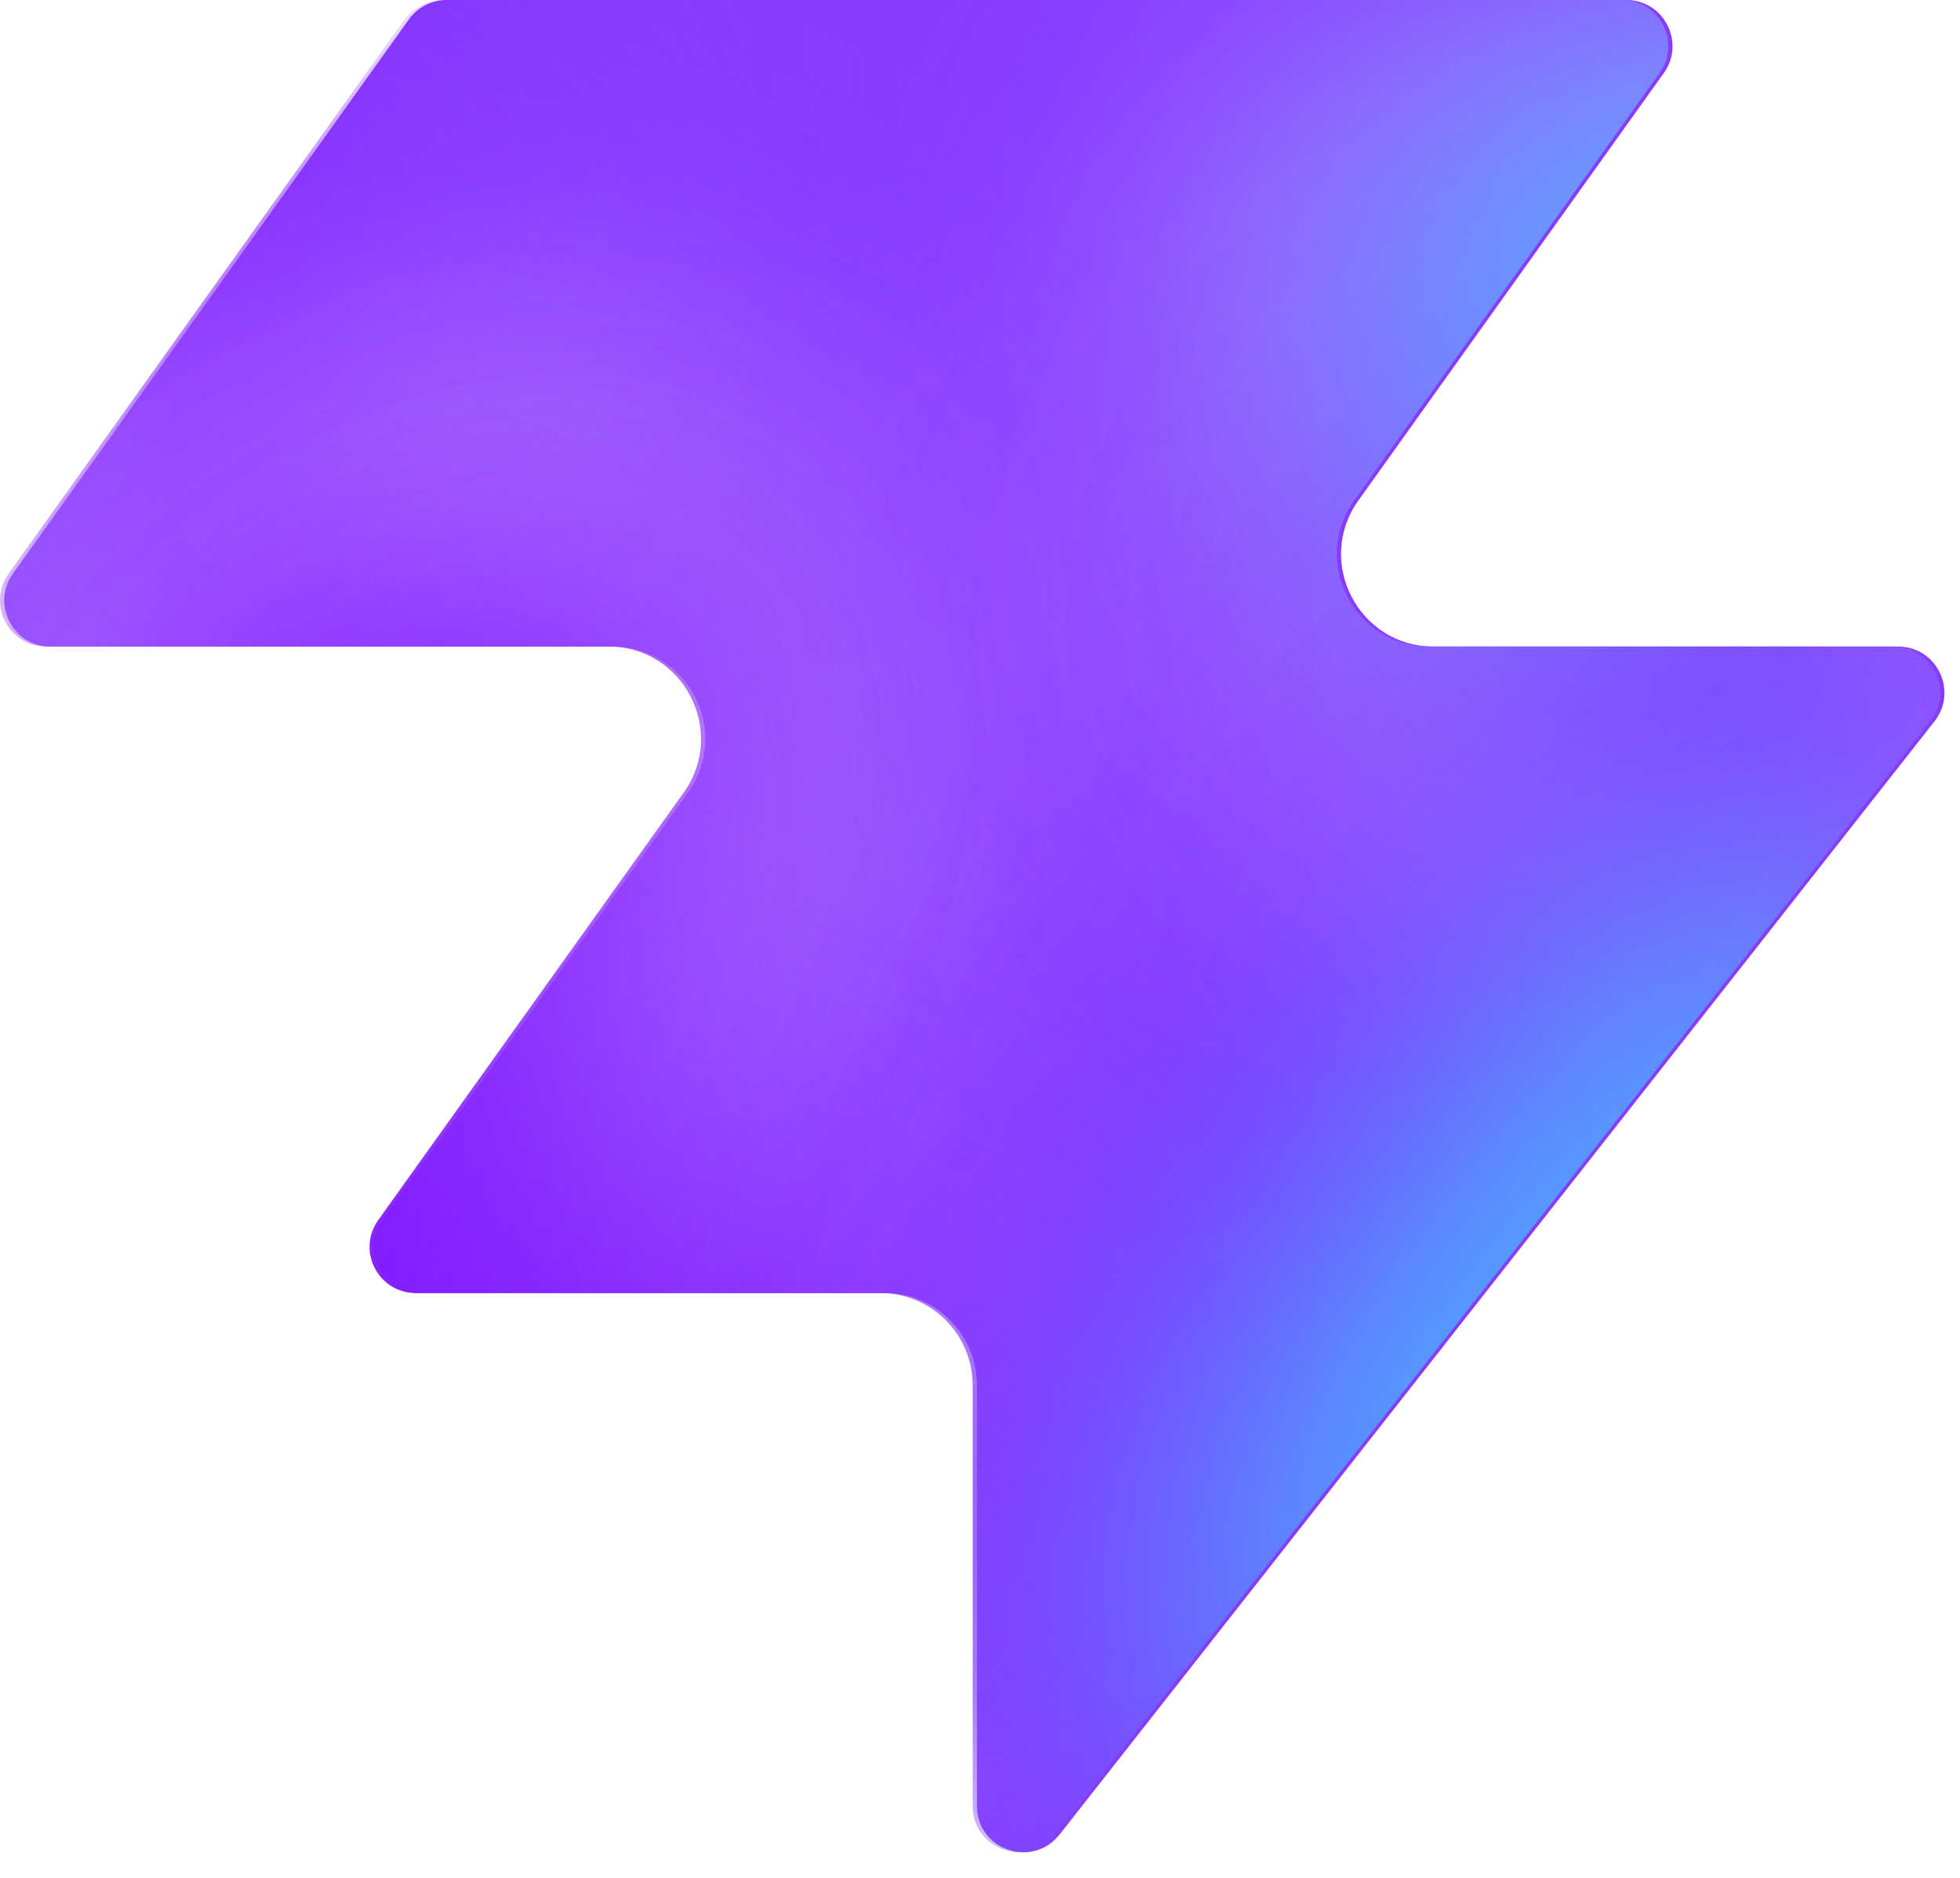
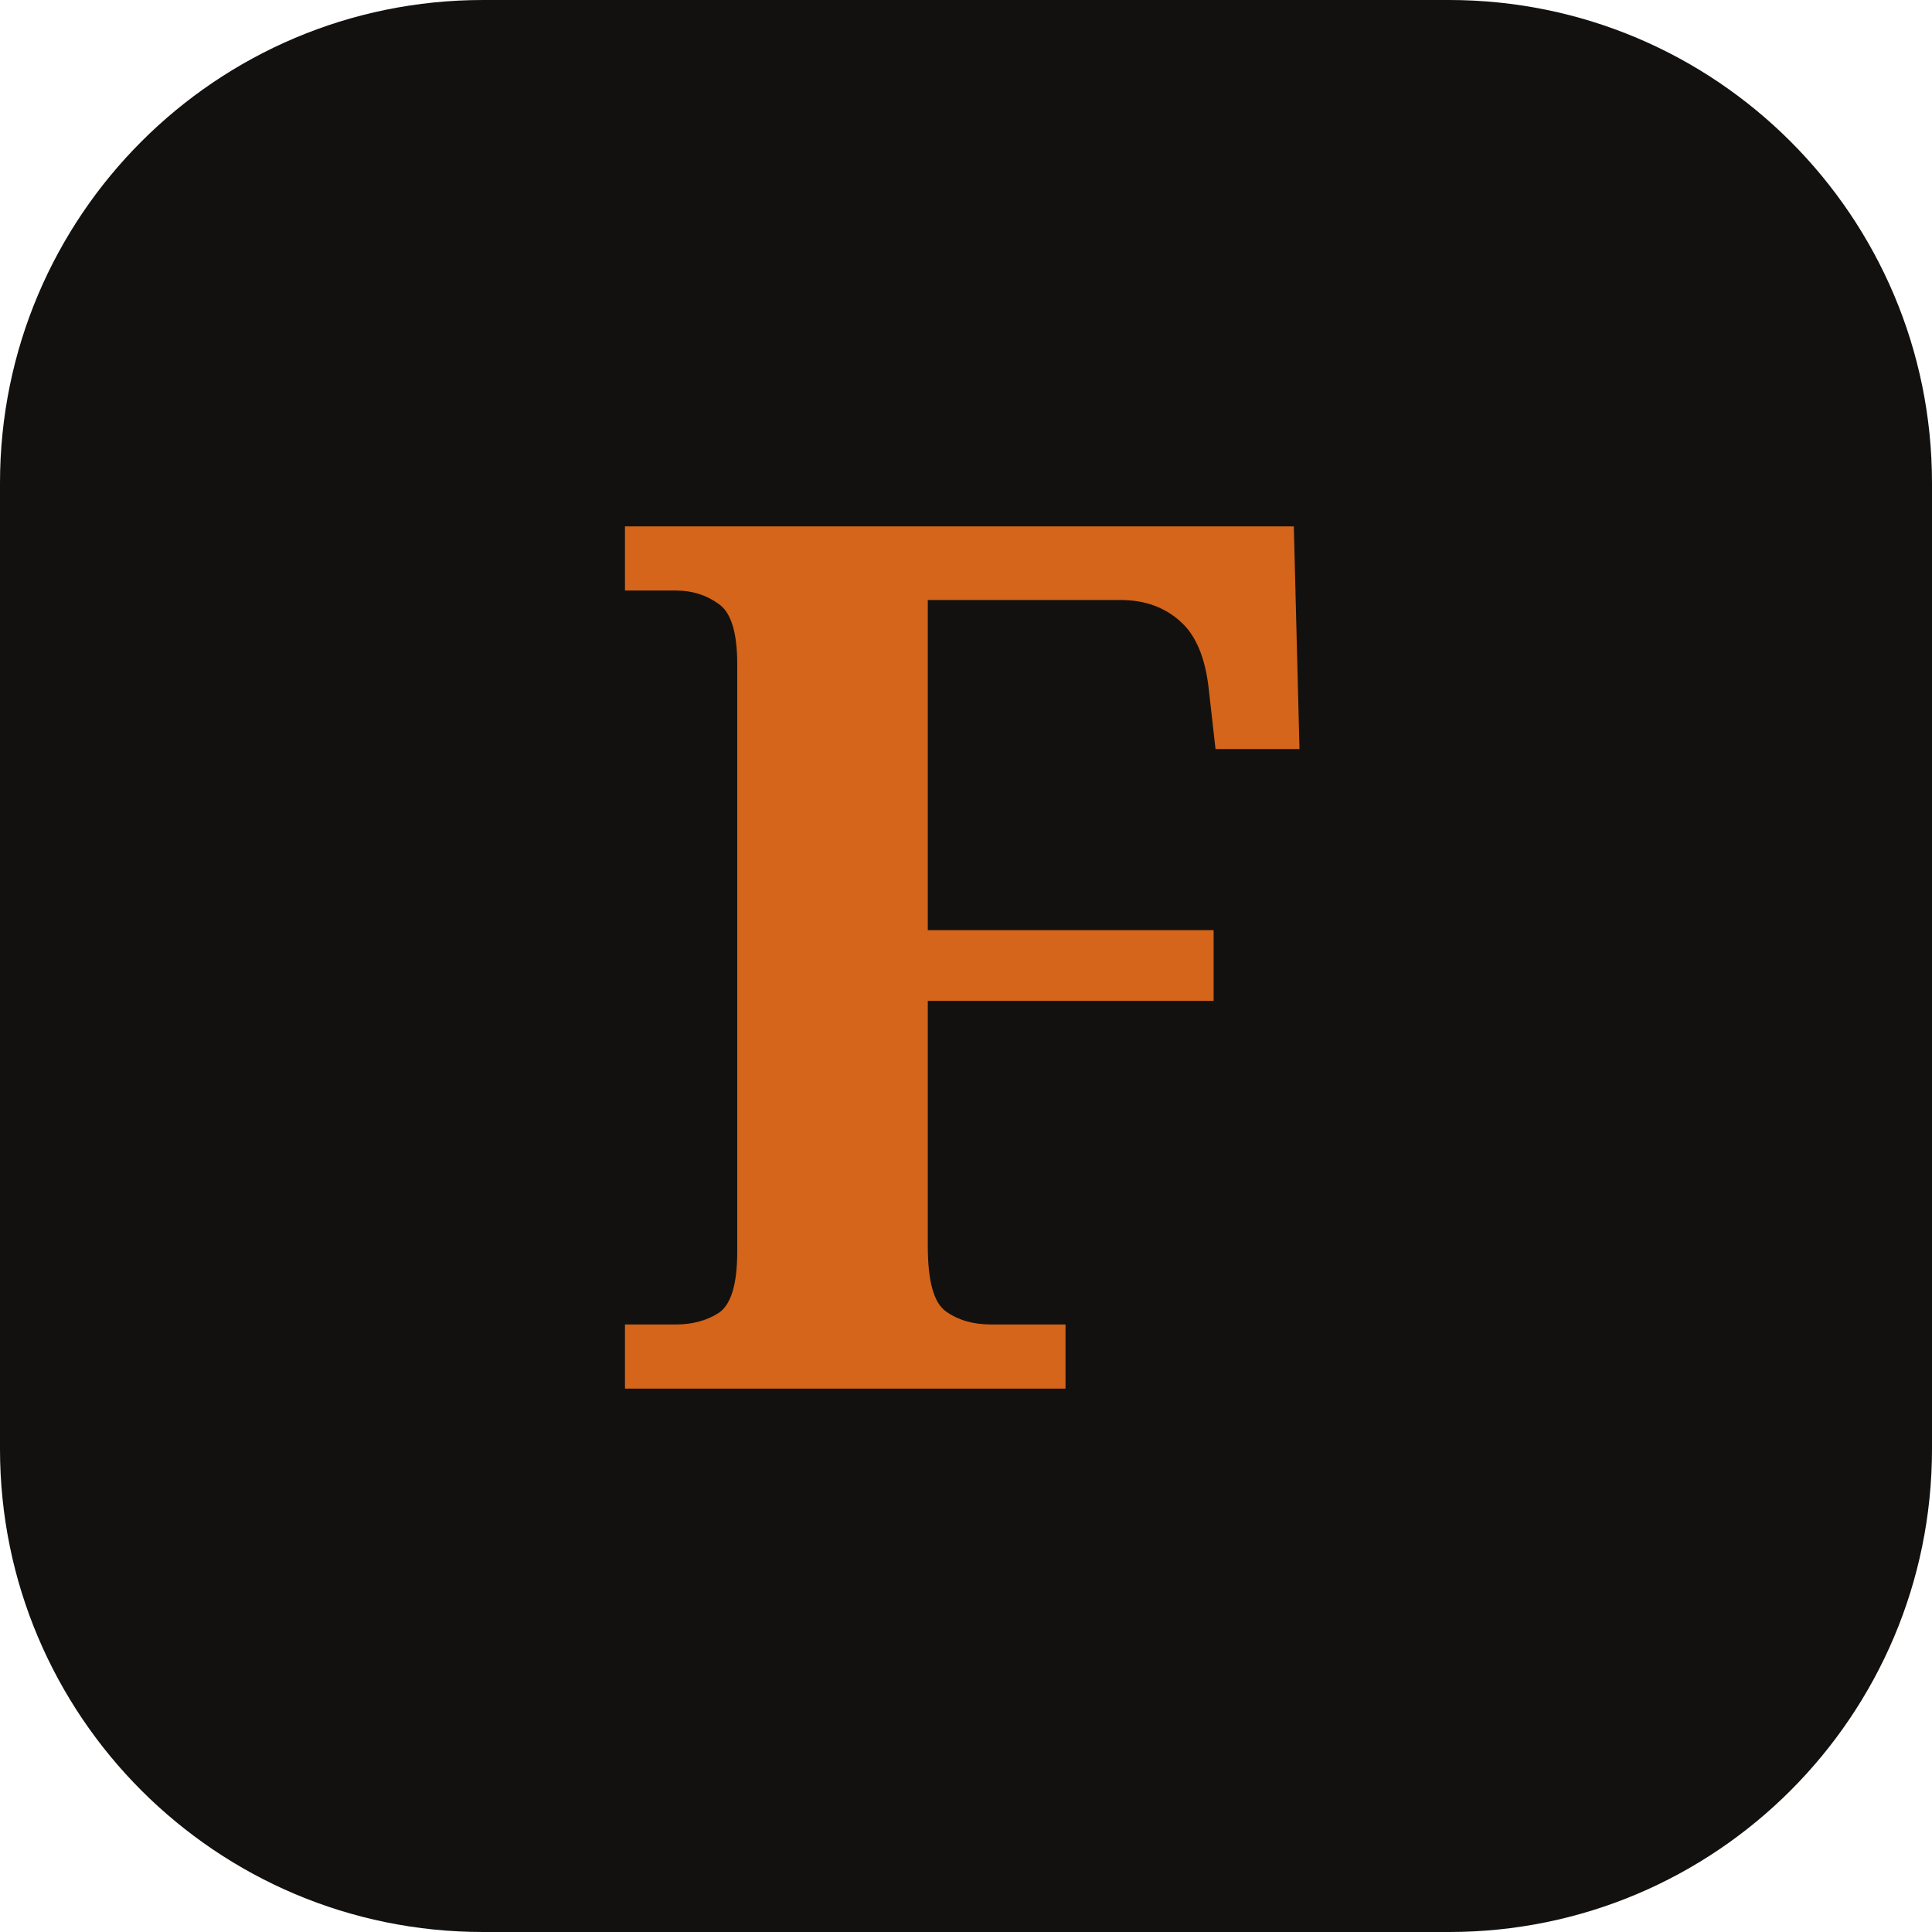
- <svg xmlns="http://www.w3.org/2000/svg" width="48" height="46" fill="none" viewBox="0 0 48 46">
-   <path fill="#863bff" d="M25.946 44.938c-.664.845-2.021.375-2.021-.698V33.937a2.26 2.26 0 0 0-2.262-2.262H10.287c-.92 0-1.456-1.04-.92-1.788l7.48-10.471c1.07-1.497 0-3.578-1.842-3.578H1.237c-.92 0-1.456-1.04-.92-1.788L10.013.474c.214-.297.556-.474.92-.474h28.894c.92 0 1.456 1.04.92 1.788l-7.48 10.471c-1.07 1.498 0 3.579 1.842 3.579h11.377c.943 0 1.473 1.088.89 1.83L25.947 44.94z" style="fill:#863bff;fill:color(display-p3 .525 .23 1);fill-opacity:1" />
-   <mask id="a" width="48" height="46" x="0" y="0" maskUnits="userSpaceOnUse" style="mask-type:alpha">
-     <path fill="#000" d="M25.842 44.938c-.664.844-2.021.375-2.021-.698V33.937a2.26 2.26 0 0 0-2.262-2.262H10.183c-.92 0-1.456-1.04-.92-1.788l7.48-10.471c1.07-1.498 0-3.579-1.842-3.579H1.133c-.92 0-1.456-1.04-.92-1.787L9.91.473c.214-.297.556-.474.92-.474h28.894c.92 0 1.456 1.04.92 1.788l-7.48 10.471c-1.07 1.498 0 3.578 1.842 3.578h11.377c.943 0 1.473 1.088.89 1.832L25.843 44.94z" style="fill:#000;fill-opacity:1" />
-   </mask>
-   <g mask="url(#a)">
-     <g filter="url(#b)">
-       <ellipse cx="5.508" cy="14.704" fill="#ede6ff" rx="5.508" ry="14.704" style="fill:#ede6ff;fill:color(display-p3 .927 .903 1);fill-opacity:1" transform="matrix(.00324 1 1 -.00324 -4.47 31.516)" />
-     </g>
-     <g filter="url(#c)">
-       <ellipse cx="10.399" cy="29.851" fill="#ede6ff" rx="10.399" ry="29.851" style="fill:#ede6ff;fill:color(display-p3 .927 .903 1);fill-opacity:1" transform="matrix(.00324 1 1 -.00324 -39.328 7.883)" />
-     </g>
-     <g filter="url(#d)">
-       <ellipse cx="5.508" cy="30.487" fill="#7e14ff" rx="5.508" ry="30.487" style="fill:#7e14ff;fill:color(display-p3 .492 .077 1);fill-opacity:1" transform="rotate(89.814 -25.913 -14.639)scale(1 -1)" />
-     </g>
-     <g filter="url(#e)">
-       <ellipse cx="5.508" cy="30.599" fill="#7e14ff" rx="5.508" ry="30.599" style="fill:#7e14ff;fill:color(display-p3 .492 .077 1);fill-opacity:1" transform="rotate(89.814 -32.644 -3.334)scale(1 -1)" />
-     </g>
-     <g filter="url(#f)">
-       <ellipse cx="5.508" cy="30.599" fill="#7e14ff" rx="5.508" ry="30.599" style="fill:#7e14ff;fill:color(display-p3 .492 .077 1);fill-opacity:1" transform="matrix(.00324 1 1 -.00324 -34.34 30.47)" />
-     </g>
-     <g filter="url(#g)">
-       <ellipse cx="14.072" cy="22.078" fill="#ede6ff" rx="14.072" ry="22.078" style="fill:#ede6ff;fill:color(display-p3 .927 .903 1);fill-opacity:1" transform="rotate(93.35 24.506 48.493)scale(-1 1)" />
-     </g>
-     <g filter="url(#h)">
-       <ellipse cx="3.47" cy="21.501" fill="#7e14ff" rx="3.47" ry="21.501" style="fill:#7e14ff;fill:color(display-p3 .492 .077 1);fill-opacity:1" transform="rotate(89.009 28.708 47.59)scale(-1 1)" />
-     </g>
-     <g filter="url(#i)">
-       <ellipse cx="3.47" cy="21.501" fill="#7e14ff" rx="3.47" ry="21.501" style="fill:#7e14ff;fill:color(display-p3 .492 .077 1);fill-opacity:1" transform="rotate(89.009 28.708 47.59)scale(-1 1)" />
-     </g>
-     <g filter="url(#j)">
-       <ellipse cx=".387" cy="8.972" fill="#7e14ff" rx="4.407" ry="29.108" style="fill:#7e14ff;fill:color(display-p3 .492 .077 1);fill-opacity:1" transform="rotate(39.51 .387 8.972)" />
-     </g>
-     <g filter="url(#k)">
-       <ellipse cx="47.523" cy="-6.092" fill="#7e14ff" rx="4.407" ry="29.108" style="fill:#7e14ff;fill:color(display-p3 .492 .077 1);fill-opacity:1" transform="rotate(37.892 47.523 -6.092)" />
-     </g>
-     <g filter="url(#l)">
-       <ellipse cx="41.412" cy="6.333" fill="#47bfff" rx="5.971" ry="9.665" style="fill:#47bfff;fill:color(display-p3 .28 .748 1);fill-opacity:1" transform="rotate(37.892 41.412 6.333)" />
-     </g>
-     <g filter="url(#m)">
-       <ellipse cx="-1.879" cy="38.332" fill="#7e14ff" rx="4.407" ry="29.108" style="fill:#7e14ff;fill:color(display-p3 .492 .077 1);fill-opacity:1" transform="rotate(37.892 -1.88 38.332)" />
-     </g>
-     <g filter="url(#n)">
-       <ellipse cx="-1.879" cy="38.332" fill="#7e14ff" rx="4.407" ry="29.108" style="fill:#7e14ff;fill:color(display-p3 .492 .077 1);fill-opacity:1" transform="rotate(37.892 -1.88 38.332)" />
-     </g>
-     <g filter="url(#o)">
-       <ellipse cx="35.651" cy="29.907" fill="#7e14ff" rx="4.407" ry="29.108" style="fill:#7e14ff;fill:color(display-p3 .492 .077 1);fill-opacity:1" transform="rotate(37.892 35.651 29.907)" />
-     </g>
-     <g filter="url(#p)">
-       <ellipse cx="38.418" cy="32.4" fill="#47bfff" rx="5.971" ry="15.297" style="fill:#47bfff;fill:color(display-p3 .28 .748 1);fill-opacity:1" transform="rotate(37.892 38.418 32.4)" />
-     </g>
-   </g>
-   <defs>
-     <filter id="b" width="60.045" height="41.654" x="-19.77" y="16.149" color-interpolation-filters="sRGB" filterUnits="userSpaceOnUse">
-       <feFlood flood-opacity="0" result="BackgroundImageFix" />
-       <feBlend in="SourceGraphic" in2="BackgroundImageFix" result="shape" />
-       <feGaussianBlur result="effect1_foregroundBlur_2002_17158" stdDeviation="7.659" />
-     </filter>
-     <filter id="c" width="90.34" height="51.437" x="-54.613" y="-7.533" color-interpolation-filters="sRGB" filterUnits="userSpaceOnUse">
-       <feFlood flood-opacity="0" result="BackgroundImageFix" />
-       <feBlend in="SourceGraphic" in2="BackgroundImageFix" result="shape" />
-       <feGaussianBlur result="effect1_foregroundBlur_2002_17158" stdDeviation="7.659" />
-     </filter>
-     <filter id="d" width="79.355" height="29.4" x="-49.64" y="2.03" color-interpolation-filters="sRGB" filterUnits="userSpaceOnUse">
-       <feFlood flood-opacity="0" result="BackgroundImageFix" />
-       <feBlend in="SourceGraphic" in2="BackgroundImageFix" result="shape" />
-       <feGaussianBlur result="effect1_foregroundBlur_2002_17158" stdDeviation="4.596" />
-     </filter>
-     <filter id="e" width="79.579" height="29.4" x="-45.045" y="20.029" color-interpolation-filters="sRGB" filterUnits="userSpaceOnUse">
-       <feFlood flood-opacity="0" result="BackgroundImageFix" />
-       <feBlend in="SourceGraphic" in2="BackgroundImageFix" result="shape" />
-       <feGaussianBlur result="effect1_foregroundBlur_2002_17158" stdDeviation="4.596" />
-     </filter>
-     <filter id="f" width="79.579" height="29.4" x="-43.513" y="21.178" color-interpolation-filters="sRGB" filterUnits="userSpaceOnUse">
-       <feFlood flood-opacity="0" result="BackgroundImageFix" />
-       <feBlend in="SourceGraphic" in2="BackgroundImageFix" result="shape" />
-       <feGaussianBlur result="effect1_foregroundBlur_2002_17158" stdDeviation="4.596" />
-     </filter>
-     <filter id="g" width="74.749" height="58.852" x="15.756" y="-17.901" color-interpolation-filters="sRGB" filterUnits="userSpaceOnUse">
-       <feFlood flood-opacity="0" result="BackgroundImageFix" />
-       <feBlend in="SourceGraphic" in2="BackgroundImageFix" result="shape" />
-       <feGaussianBlur result="effect1_foregroundBlur_2002_17158" stdDeviation="7.659" />
-     </filter>
-     <filter id="h" width="61.377" height="25.362" x="23.548" y="2.284" color-interpolation-filters="sRGB" filterUnits="userSpaceOnUse">
-       <feFlood flood-opacity="0" result="BackgroundImageFix" />
-       <feBlend in="SourceGraphic" in2="BackgroundImageFix" result="shape" />
-       <feGaussianBlur result="effect1_foregroundBlur_2002_17158" stdDeviation="4.596" />
-     </filter>
-     <filter id="i" width="61.377" height="25.362" x="23.548" y="2.284" color-interpolation-filters="sRGB" filterUnits="userSpaceOnUse">
-       <feFlood flood-opacity="0" result="BackgroundImageFix" />
-       <feBlend in="SourceGraphic" in2="BackgroundImageFix" result="shape" />
-       <feGaussianBlur result="effect1_foregroundBlur_2002_17158" stdDeviation="4.596" />
-     </filter>
-     <filter id="j" width="56.045" height="63.649" x="-27.636" y="-22.853" color-interpolation-filters="sRGB" filterUnits="userSpaceOnUse">
-       <feFlood flood-opacity="0" result="BackgroundImageFix" />
-       <feBlend in="SourceGraphic" in2="BackgroundImageFix" result="shape" />
-       <feGaussianBlur result="effect1_foregroundBlur_2002_17158" stdDeviation="4.596" />
-     </filter>
-     <filter id="k" width="54.814" height="64.646" x="20.116" y="-38.415" color-interpolation-filters="sRGB" filterUnits="userSpaceOnUse">
-       <feFlood flood-opacity="0" result="BackgroundImageFix" />
-       <feBlend in="SourceGraphic" in2="BackgroundImageFix" result="shape" />
-       <feGaussianBlur result="effect1_foregroundBlur_2002_17158" stdDeviation="4.596" />
-     </filter>
-     <filter id="l" width="33.541" height="35.313" x="24.641" y="-11.323" color-interpolation-filters="sRGB" filterUnits="userSpaceOnUse">
-       <feFlood flood-opacity="0" result="BackgroundImageFix" />
-       <feBlend in="SourceGraphic" in2="BackgroundImageFix" result="shape" />
-       <feGaussianBlur result="effect1_foregroundBlur_2002_17158" stdDeviation="4.596" />
-     </filter>
-     <filter id="m" width="54.814" height="64.646" x="-29.286" y="6.009" color-interpolation-filters="sRGB" filterUnits="userSpaceOnUse">
-       <feFlood flood-opacity="0" result="BackgroundImageFix" />
-       <feBlend in="SourceGraphic" in2="BackgroundImageFix" result="shape" />
-       <feGaussianBlur result="effect1_foregroundBlur_2002_17158" stdDeviation="4.596" />
-     </filter>
-     <filter id="n" width="54.814" height="64.646" x="-29.286" y="6.009" color-interpolation-filters="sRGB" filterUnits="userSpaceOnUse">
-       <feFlood flood-opacity="0" result="BackgroundImageFix" />
-       <feBlend in="SourceGraphic" in2="BackgroundImageFix" result="shape" />
-       <feGaussianBlur result="effect1_foregroundBlur_2002_17158" stdDeviation="4.596" />
-     </filter>
-     <filter id="o" width="54.814" height="64.646" x="8.244" y="-2.416" color-interpolation-filters="sRGB" filterUnits="userSpaceOnUse">
-       <feFlood flood-opacity="0" result="BackgroundImageFix" />
-       <feBlend in="SourceGraphic" in2="BackgroundImageFix" result="shape" />
-       <feGaussianBlur result="effect1_foregroundBlur_2002_17158" stdDeviation="4.596" />
-     </filter>
-     <filter id="p" width="39.409" height="43.623" x="18.713" y="10.588" color-interpolation-filters="sRGB" filterUnits="userSpaceOnUse">
-       <feFlood flood-opacity="0" result="BackgroundImageFix" />
-       <feBlend in="SourceGraphic" in2="BackgroundImageFix" result="shape" />
-       <feGaussianBlur result="effect1_foregroundBlur_2002_17158" stdDeviation="4.596" />
-     </filter>
-   </defs>
+ <svg xmlns="http://www.w3.org/2000/svg" viewBox="0 0 32 32" width="32" height="32">
+   <rect width="32" height="32" rx="8" fill="#131110" />
+   <text x="16" y="23" font-family="Georgia, serif" font-size="20" font-weight="700" fill="#d4651a" text-anchor="middle">F</text>
</svg>
